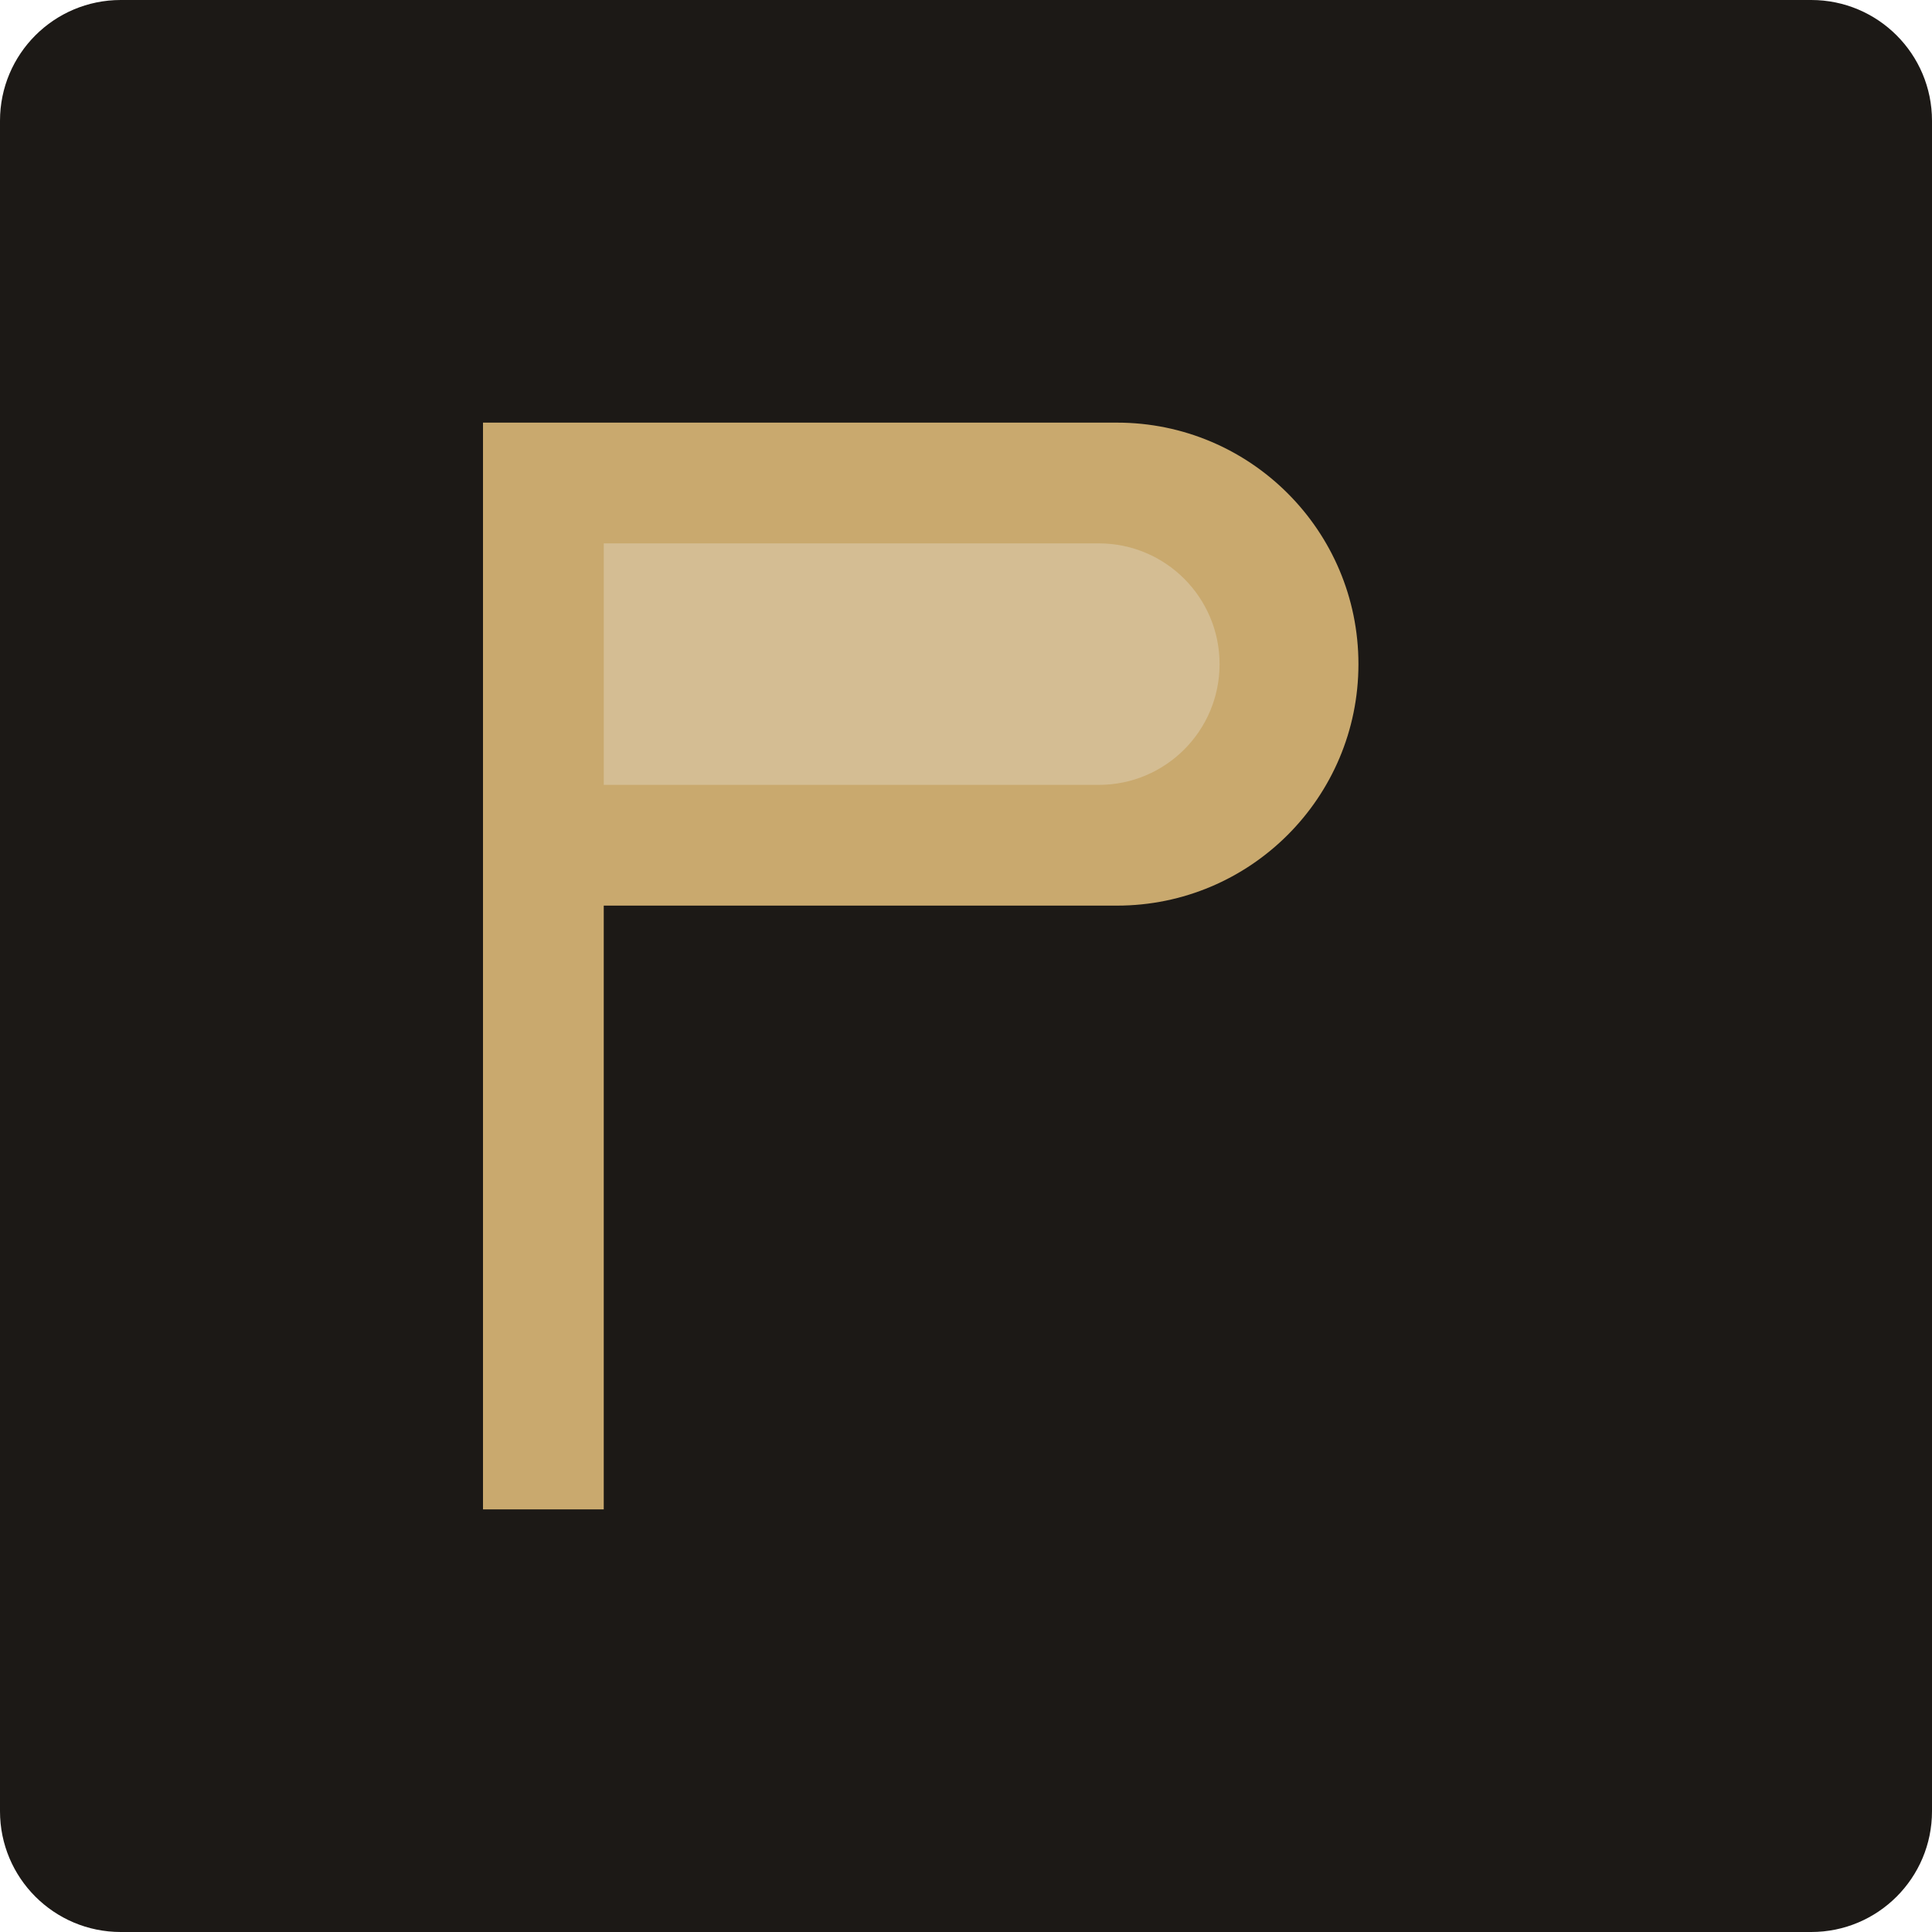
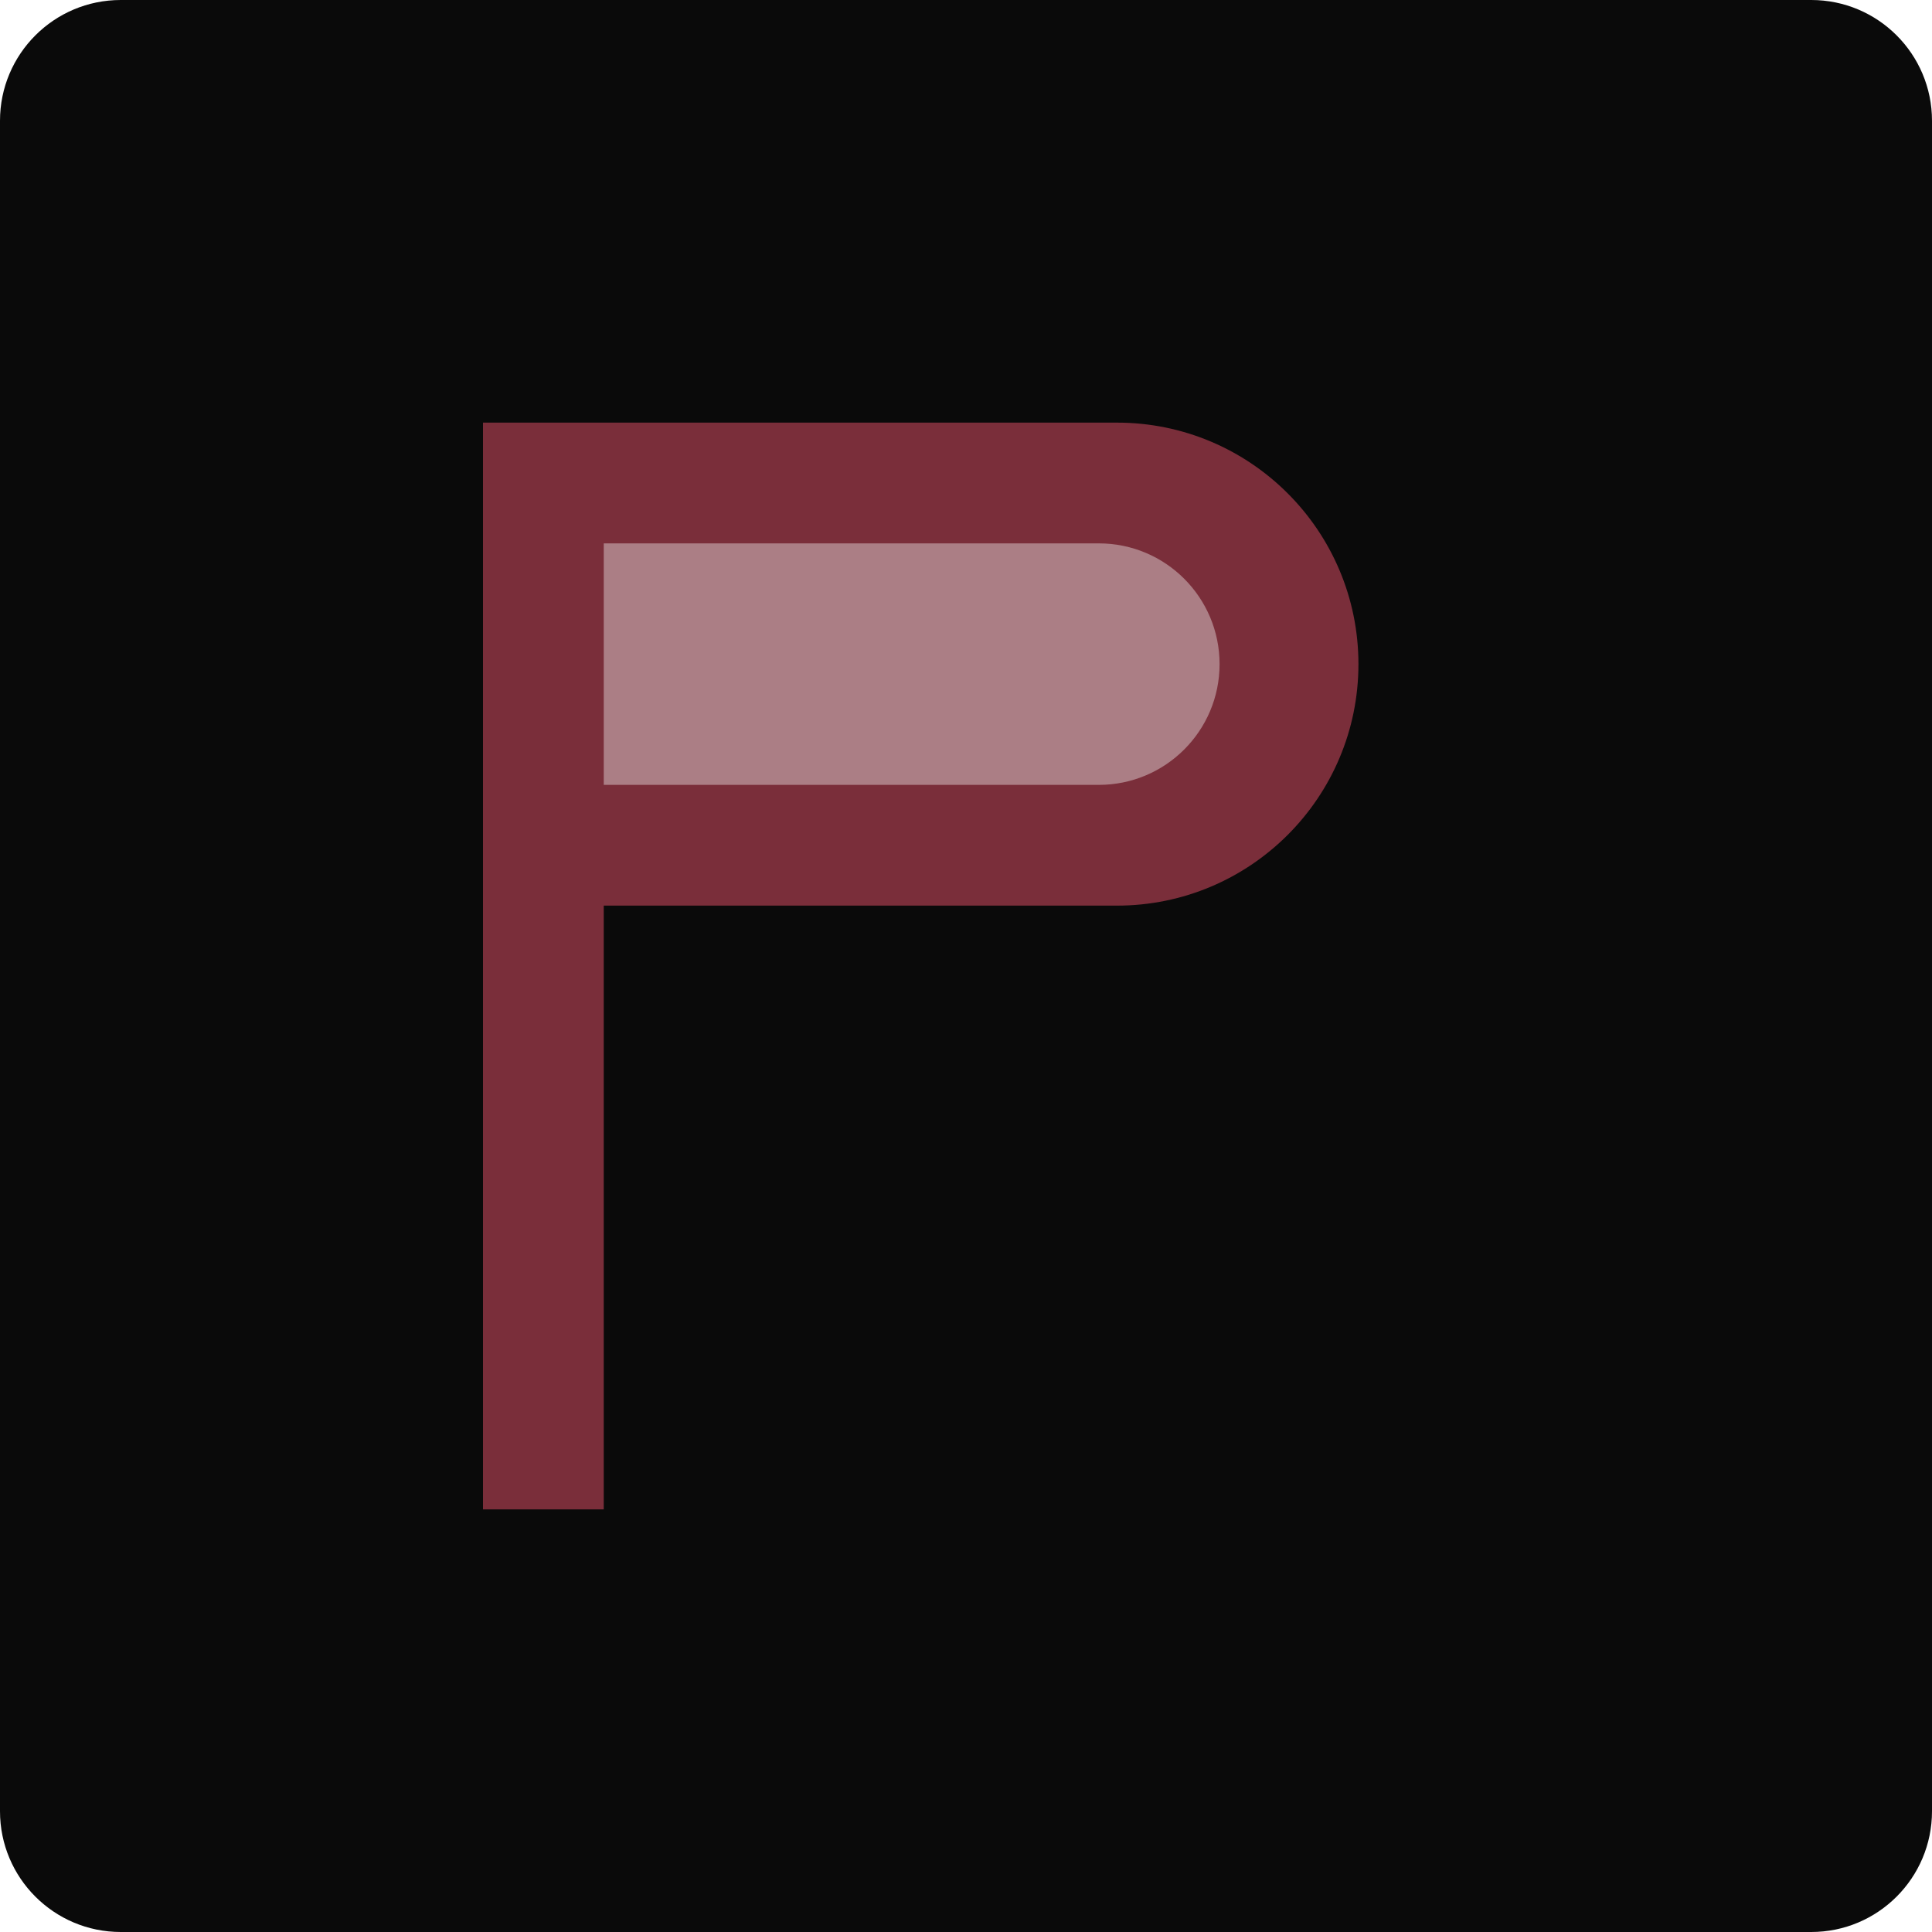
<svg xmlns="http://www.w3.org/2000/svg" viewBox="0 0 32 32" fill="none">
-   <rect width="32" height="32" rx="2" fill="#1c1916" />
-   <path d="M8 7h10.5a4 4 0 0 1 0 8H10v10H8V7z" fill="#c9a96e" />
-   <path d="M10 13h8.2a2 2 0 0 0 0-4H10v4z" fill="#e8e2d6" fill-opacity="0.35" />
+   <rect width="32" height="32" rx="2" fill="#0a0a0a" />
+   <path d="M8 7h10.5a4 4 0 0 1 0 8H10v10H8V7z" fill="#7a2e3a" />
+   <path d="M10 13h8.2a2 2 0 0 0 0-4H10v4z" fill="#f5f5f5" fill-opacity="0.4" />
</svg>
